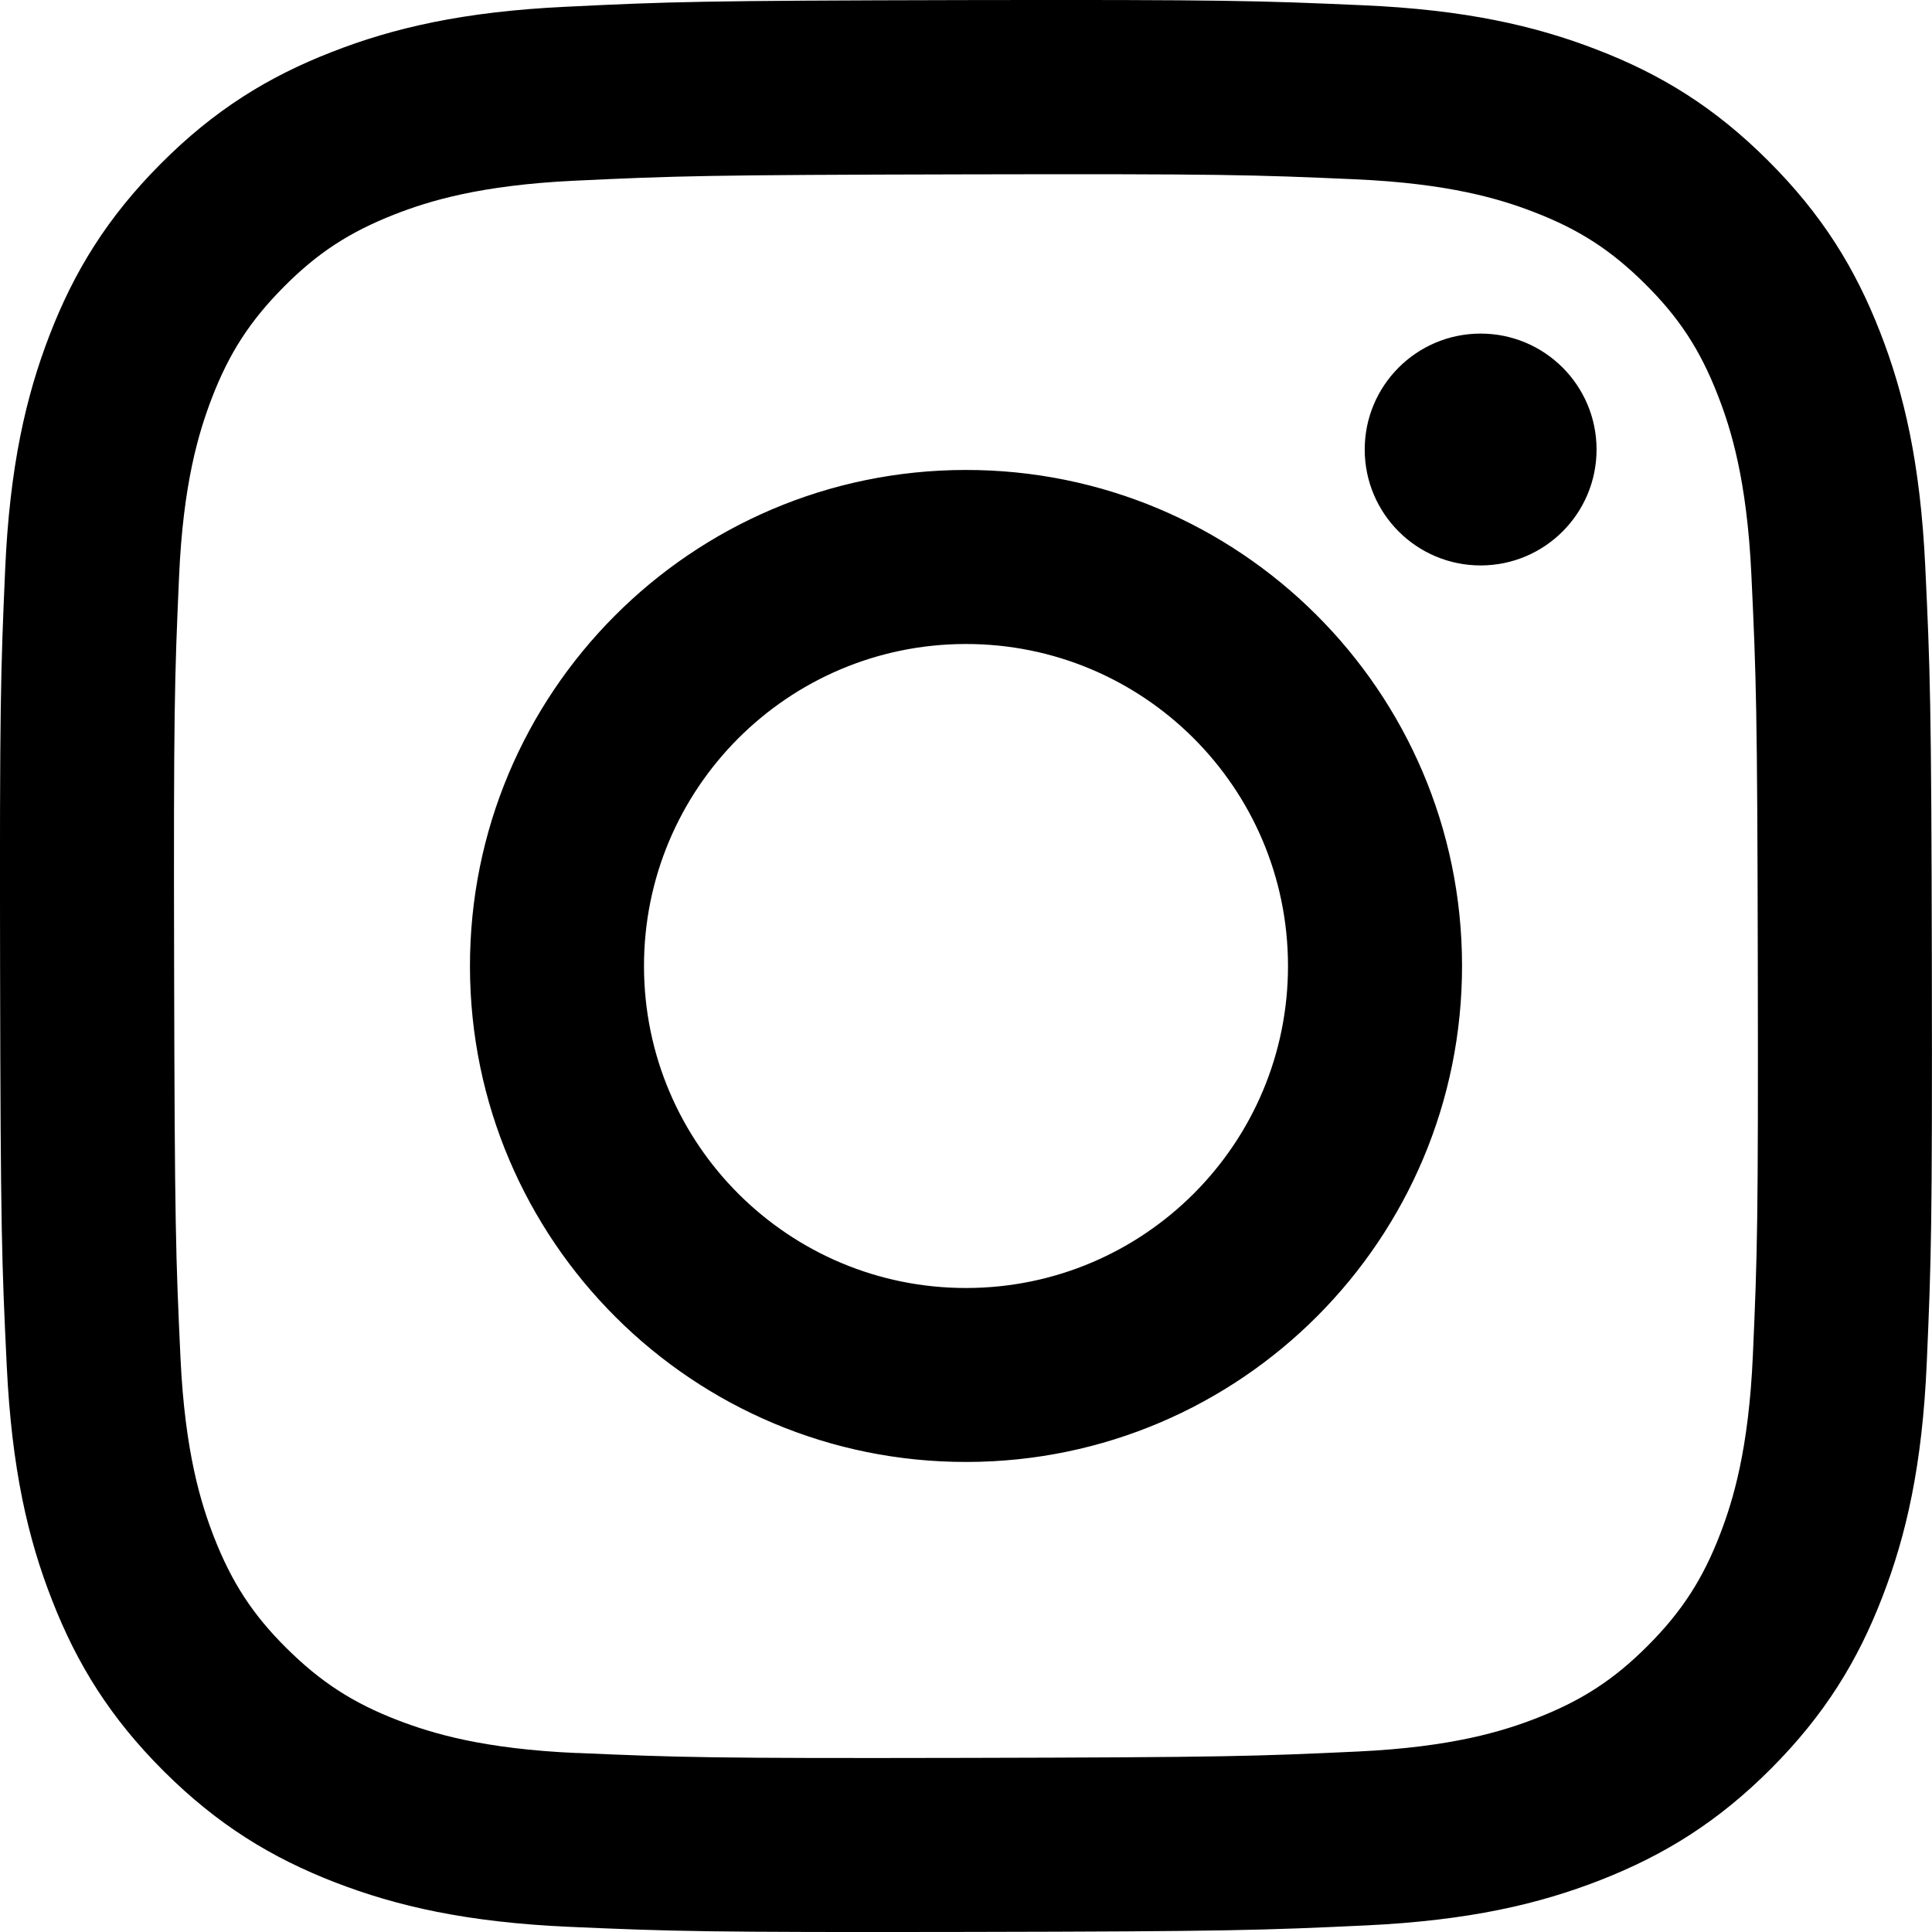
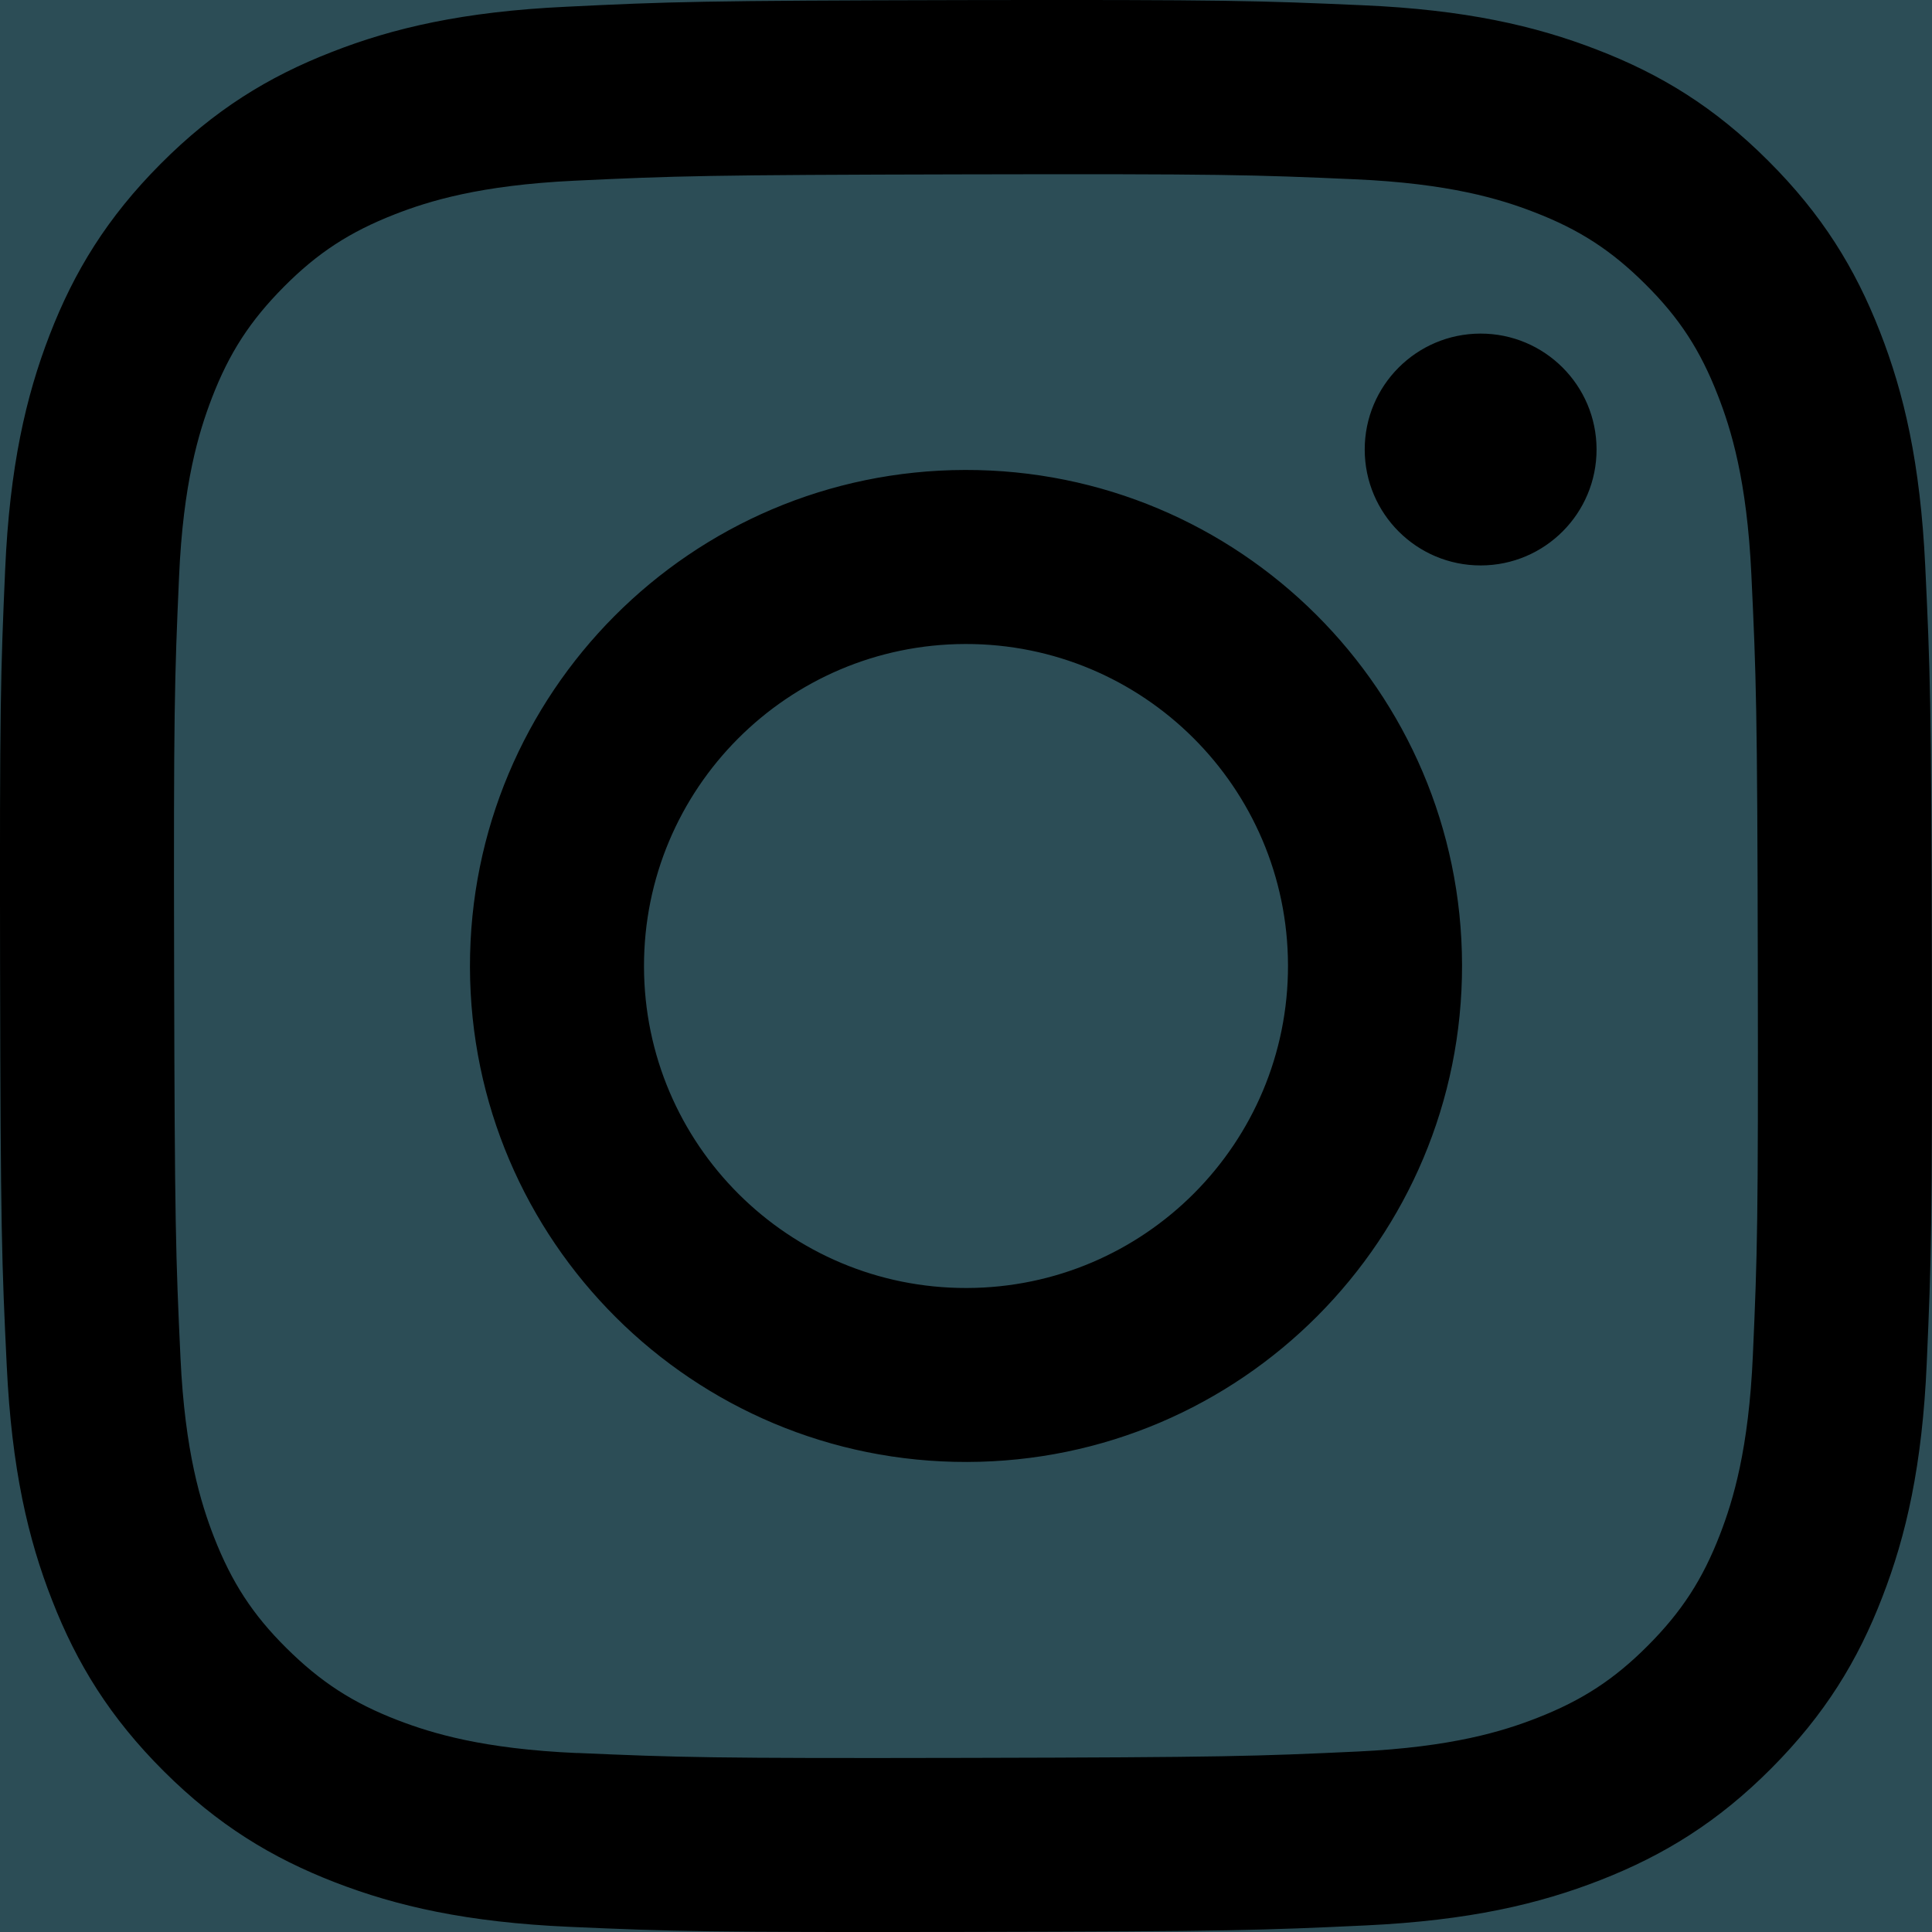
<svg xmlns="http://www.w3.org/2000/svg" role="img" viewBox="0 0 24 24">
+   <rect width="24" height="24" fill="#2c4d56" />
  <path d="M7.03.084c-1.277.06-2.149.264-2.911.563-.789.307-1.458.72-2.123 1.388-.665.668-1.075 1.337-1.38 2.127-.295.764-.496 1.637-.552 2.914-.056 1.278-.069 1.688-.063 4.947.006 3.259.021 3.667.083 4.947.061 1.276.264 2.148.564 2.911.308.789.72 1.457 1.388 2.123.668.665 1.337 1.074 2.128 1.38.763.295 1.636.496 2.913.552 1.277.056 1.688.069 4.946.063 3.258-.006 3.668-.021 4.948-.081 1.28-.061 2.147-.265 2.91-.563.789-.309 1.458-.72 2.123-1.388.665-.668 1.075-1.338 1.379-2.128.296-.763.497-1.636.552-2.912.056-1.281.069-1.69.063-4.948-.006-3.258-.021-3.667-.082-4.947-.061-1.28-.264-2.149-.563-2.912-.308-.789-.72-1.457-1.388-2.123C21.298 1.33 20.628.921 19.838.617 19.074.321 18.202.12 16.924.065 15.647.009 15.236-.005 11.977.001 8.718.008 8.31.021 7.03.084m.14 21.693c-1.17-.051-1.805-.245-2.229-.408-.561-.216-.96-.477-1.382-.895-.422-.418-.681-.819-.9-1.378-.164-.423-.362-1.058-.417-2.228-.059-1.264-.072-1.644-.079-4.848-.007-3.204.005-3.583.061-4.848.05-1.169.246-1.805.408-2.228.216-.561.476-.96.895-1.382.419-.422.818-.681 1.378-.9.423-.165 1.058-.361 2.227-.417 1.266-.06 1.645-.072 4.848-.079 3.203-.007 3.583.005 4.849.061 1.169.051 1.805.244 2.228.408.561.216.96.475 1.382.895.422.419.682.818.9 1.379.165.422.362 1.056.417 2.226.06 1.266.074 1.645.08 4.848.006 3.203-.005 3.583-.061 4.848-.051 1.17-.245 1.806-.408 2.229-.216.56-.476.96-.895 1.381-.419.421-.818.681-1.378.9-.422.165-1.058.362-2.226.417-1.266.059-1.645.072-4.849.079-3.204.007-3.583-.006-4.848-.061M16.953 5.586A1.44 1.44 0 1 0 18.39 4.144a1.44 1.44 0 0 0-1.437 1.442M5.838 12.012c.007 3.403 2.771 6.156 6.173 6.149 3.403-.006 6.157-2.77 6.151-6.173-.006-3.403-2.771-6.157-6.174-6.15-3.403.007-6.156 2.771-6.15 6.174M8 12.008a4 4 0 1 1 4.008 3.992A4 4 0 0 1 8 12.008" />
</svg>
